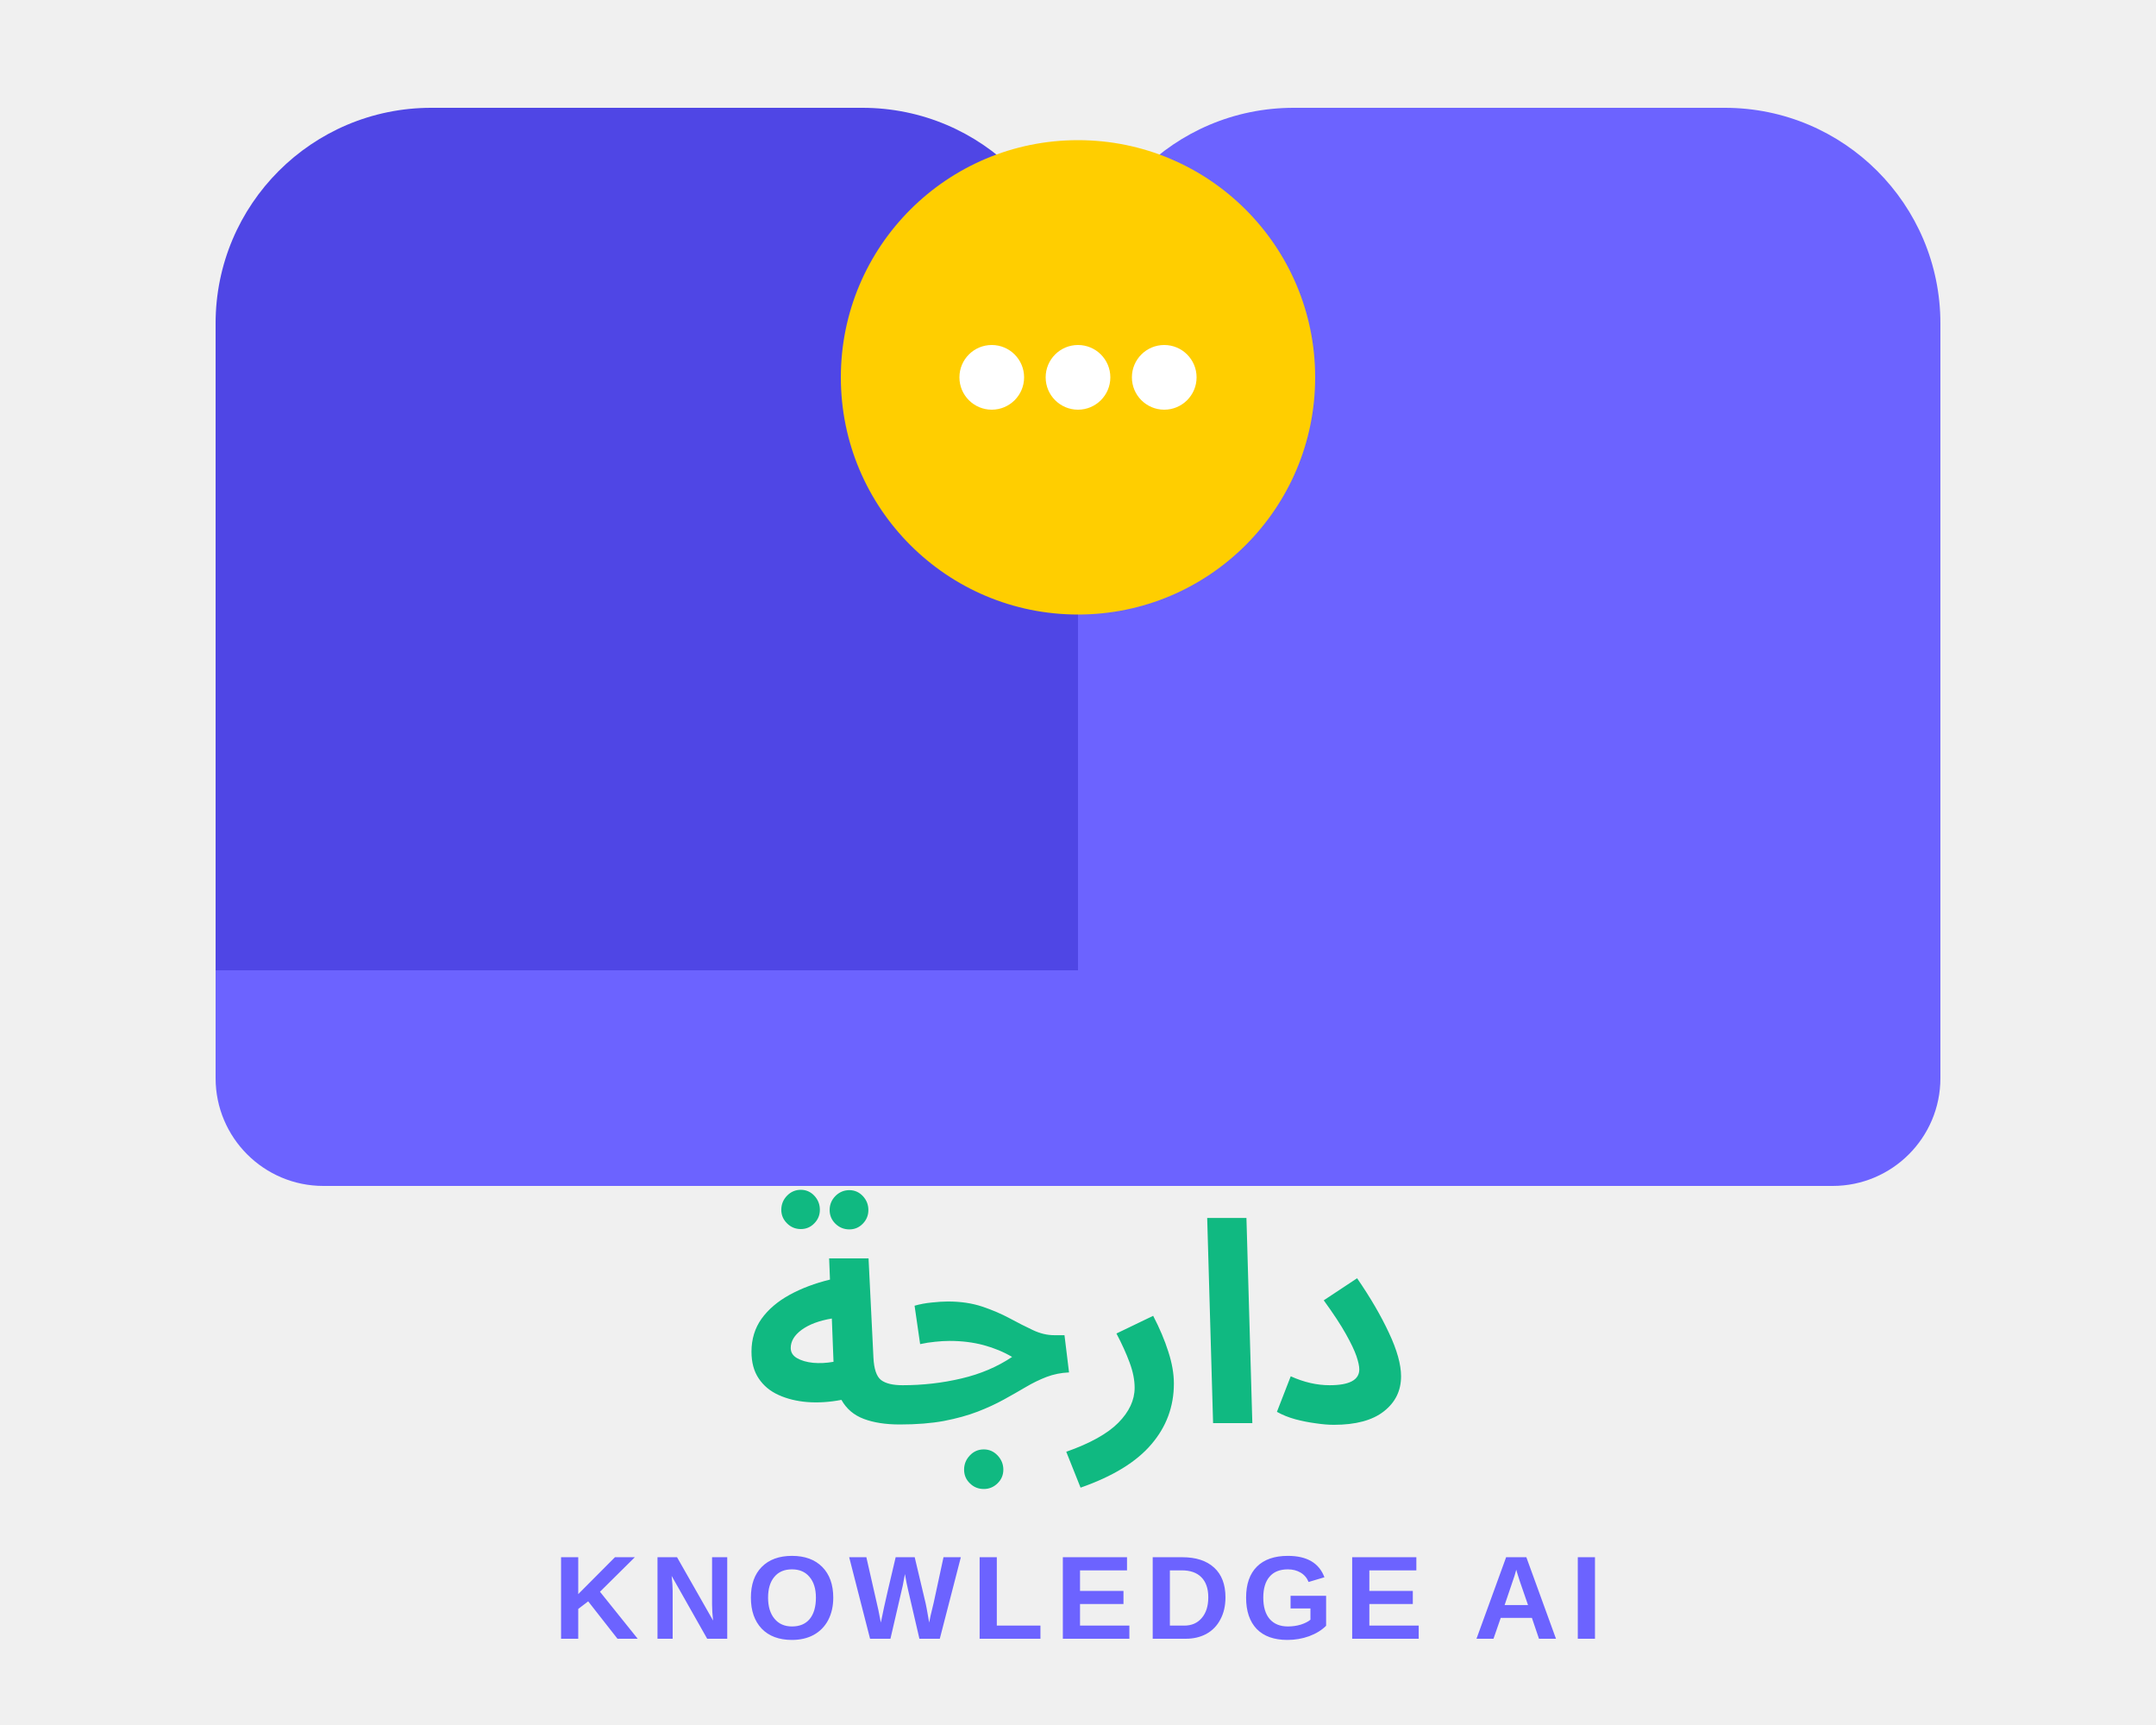
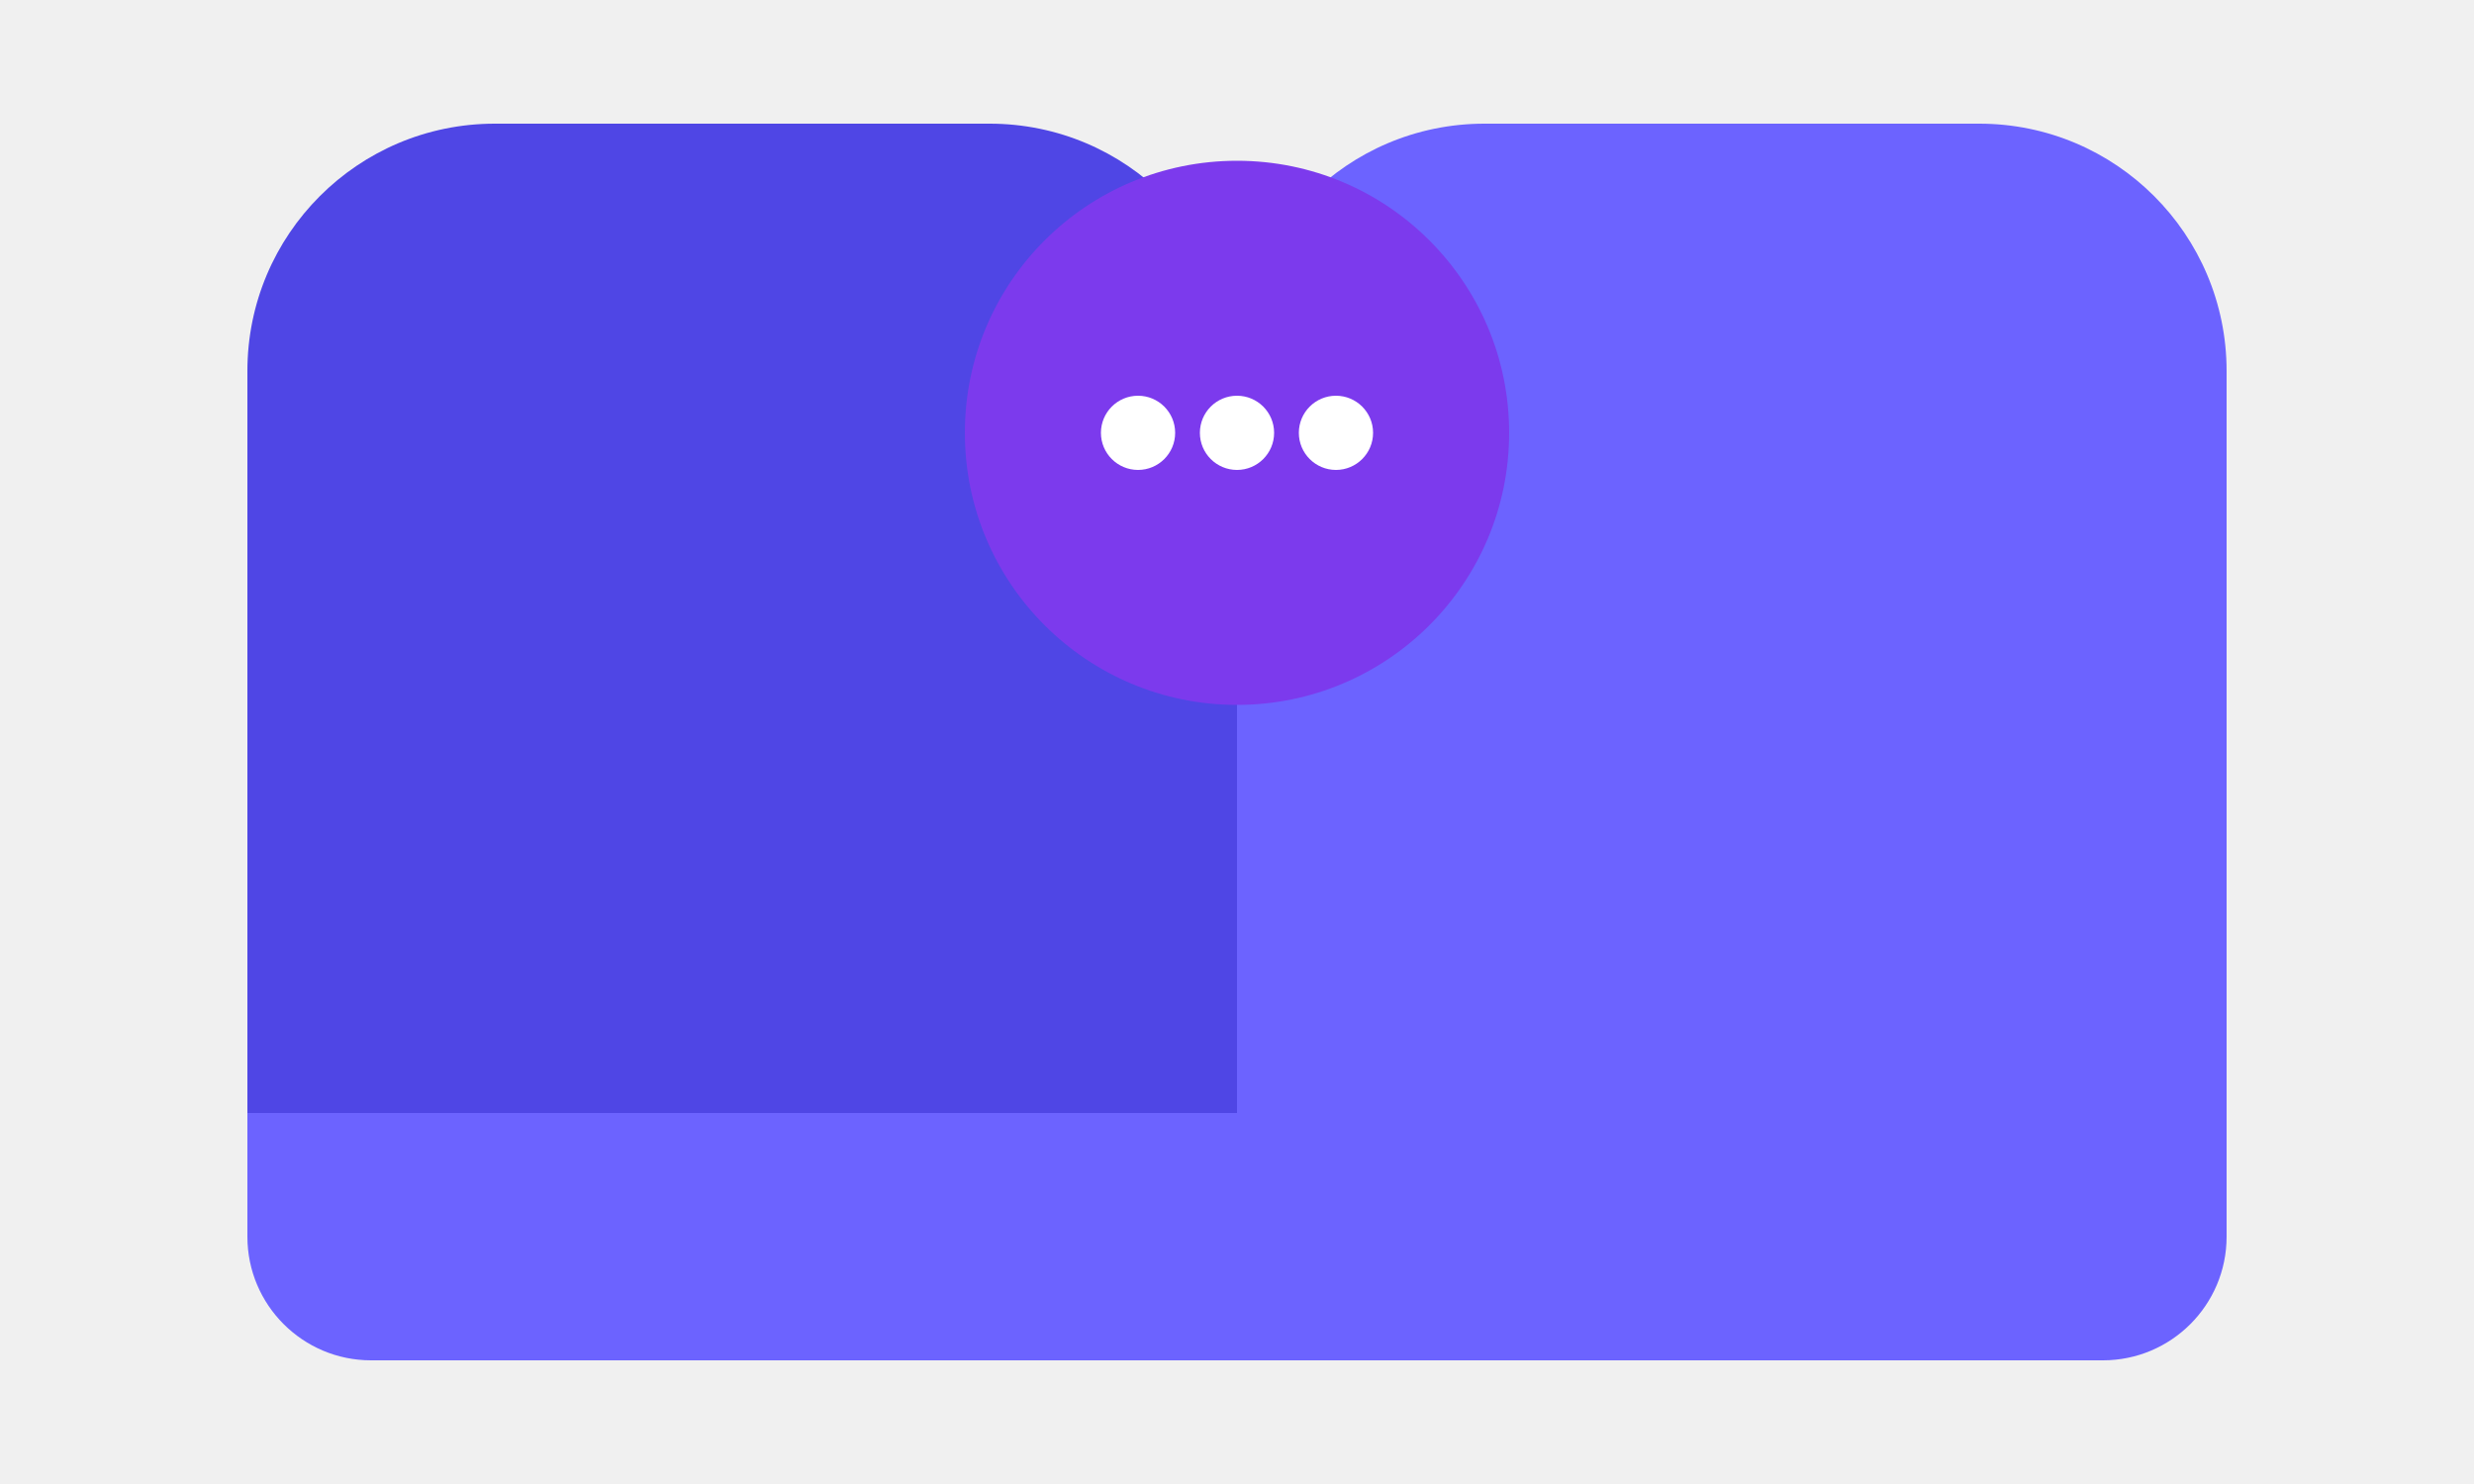
- <svg xmlns="http://www.w3.org/2000/svg" width="200" height="160" viewBox="0 0 200 160" fill="none">
+ <svg xmlns="http://www.w3.org/2000/svg" width="200" height="120" viewBox="0 0 200 120" fill="none">
  <path d="M20 90C20 78.954 28.954 70 40 70H160C171.046 70 180 78.954 180 90V100C180 105.523 175.523 110 170 110H30C24.477 110 20 105.523 20 100V90Z" fill="#6c63ff" />
  <path d="M20 30C20 18.954 28.954 10 40 10H80C91.046 10 100 18.954 100 30V90H20V30Z" fill="#4f46e5" />
  <path d="M100 30C100 18.954 108.954 10 120 10H160C171.046 10 180 18.954 180 30V90H100V30Z" fill="#6c63ff" />
-   <circle cx="100" cy="35" r="22" fill="#ffce00" />
-   <path d="M110 45L105 50V40L110 45Z" fill="#ffce00" />
+   <circle cx="100" cy="35" r="22" fill="#7c3aed" />
+   <path d="M110 45L105 50V40L110 45Z" fill="#7c3aed" />
  <circle cx="92" cy="35" r="3" fill="white" />
  <circle cx="100" cy="35" r="3" fill="white" />
  <circle cx="108" cy="35" r="3" fill="white" />
-   <text x="100" y="132" font-size="26" font-weight="800" fill="#10b981" text-anchor="middle" font-family="Noto Sans Arabic, Arial, sans-serif">دارجة</text>
-   <text x="100" y="152" font-size="11" font-weight="800" fill="#6c63ff" text-anchor="middle" font-family="Arial, sans-serif" letter-spacing="1">KNOWLEDGE AI</text>
</svg>
